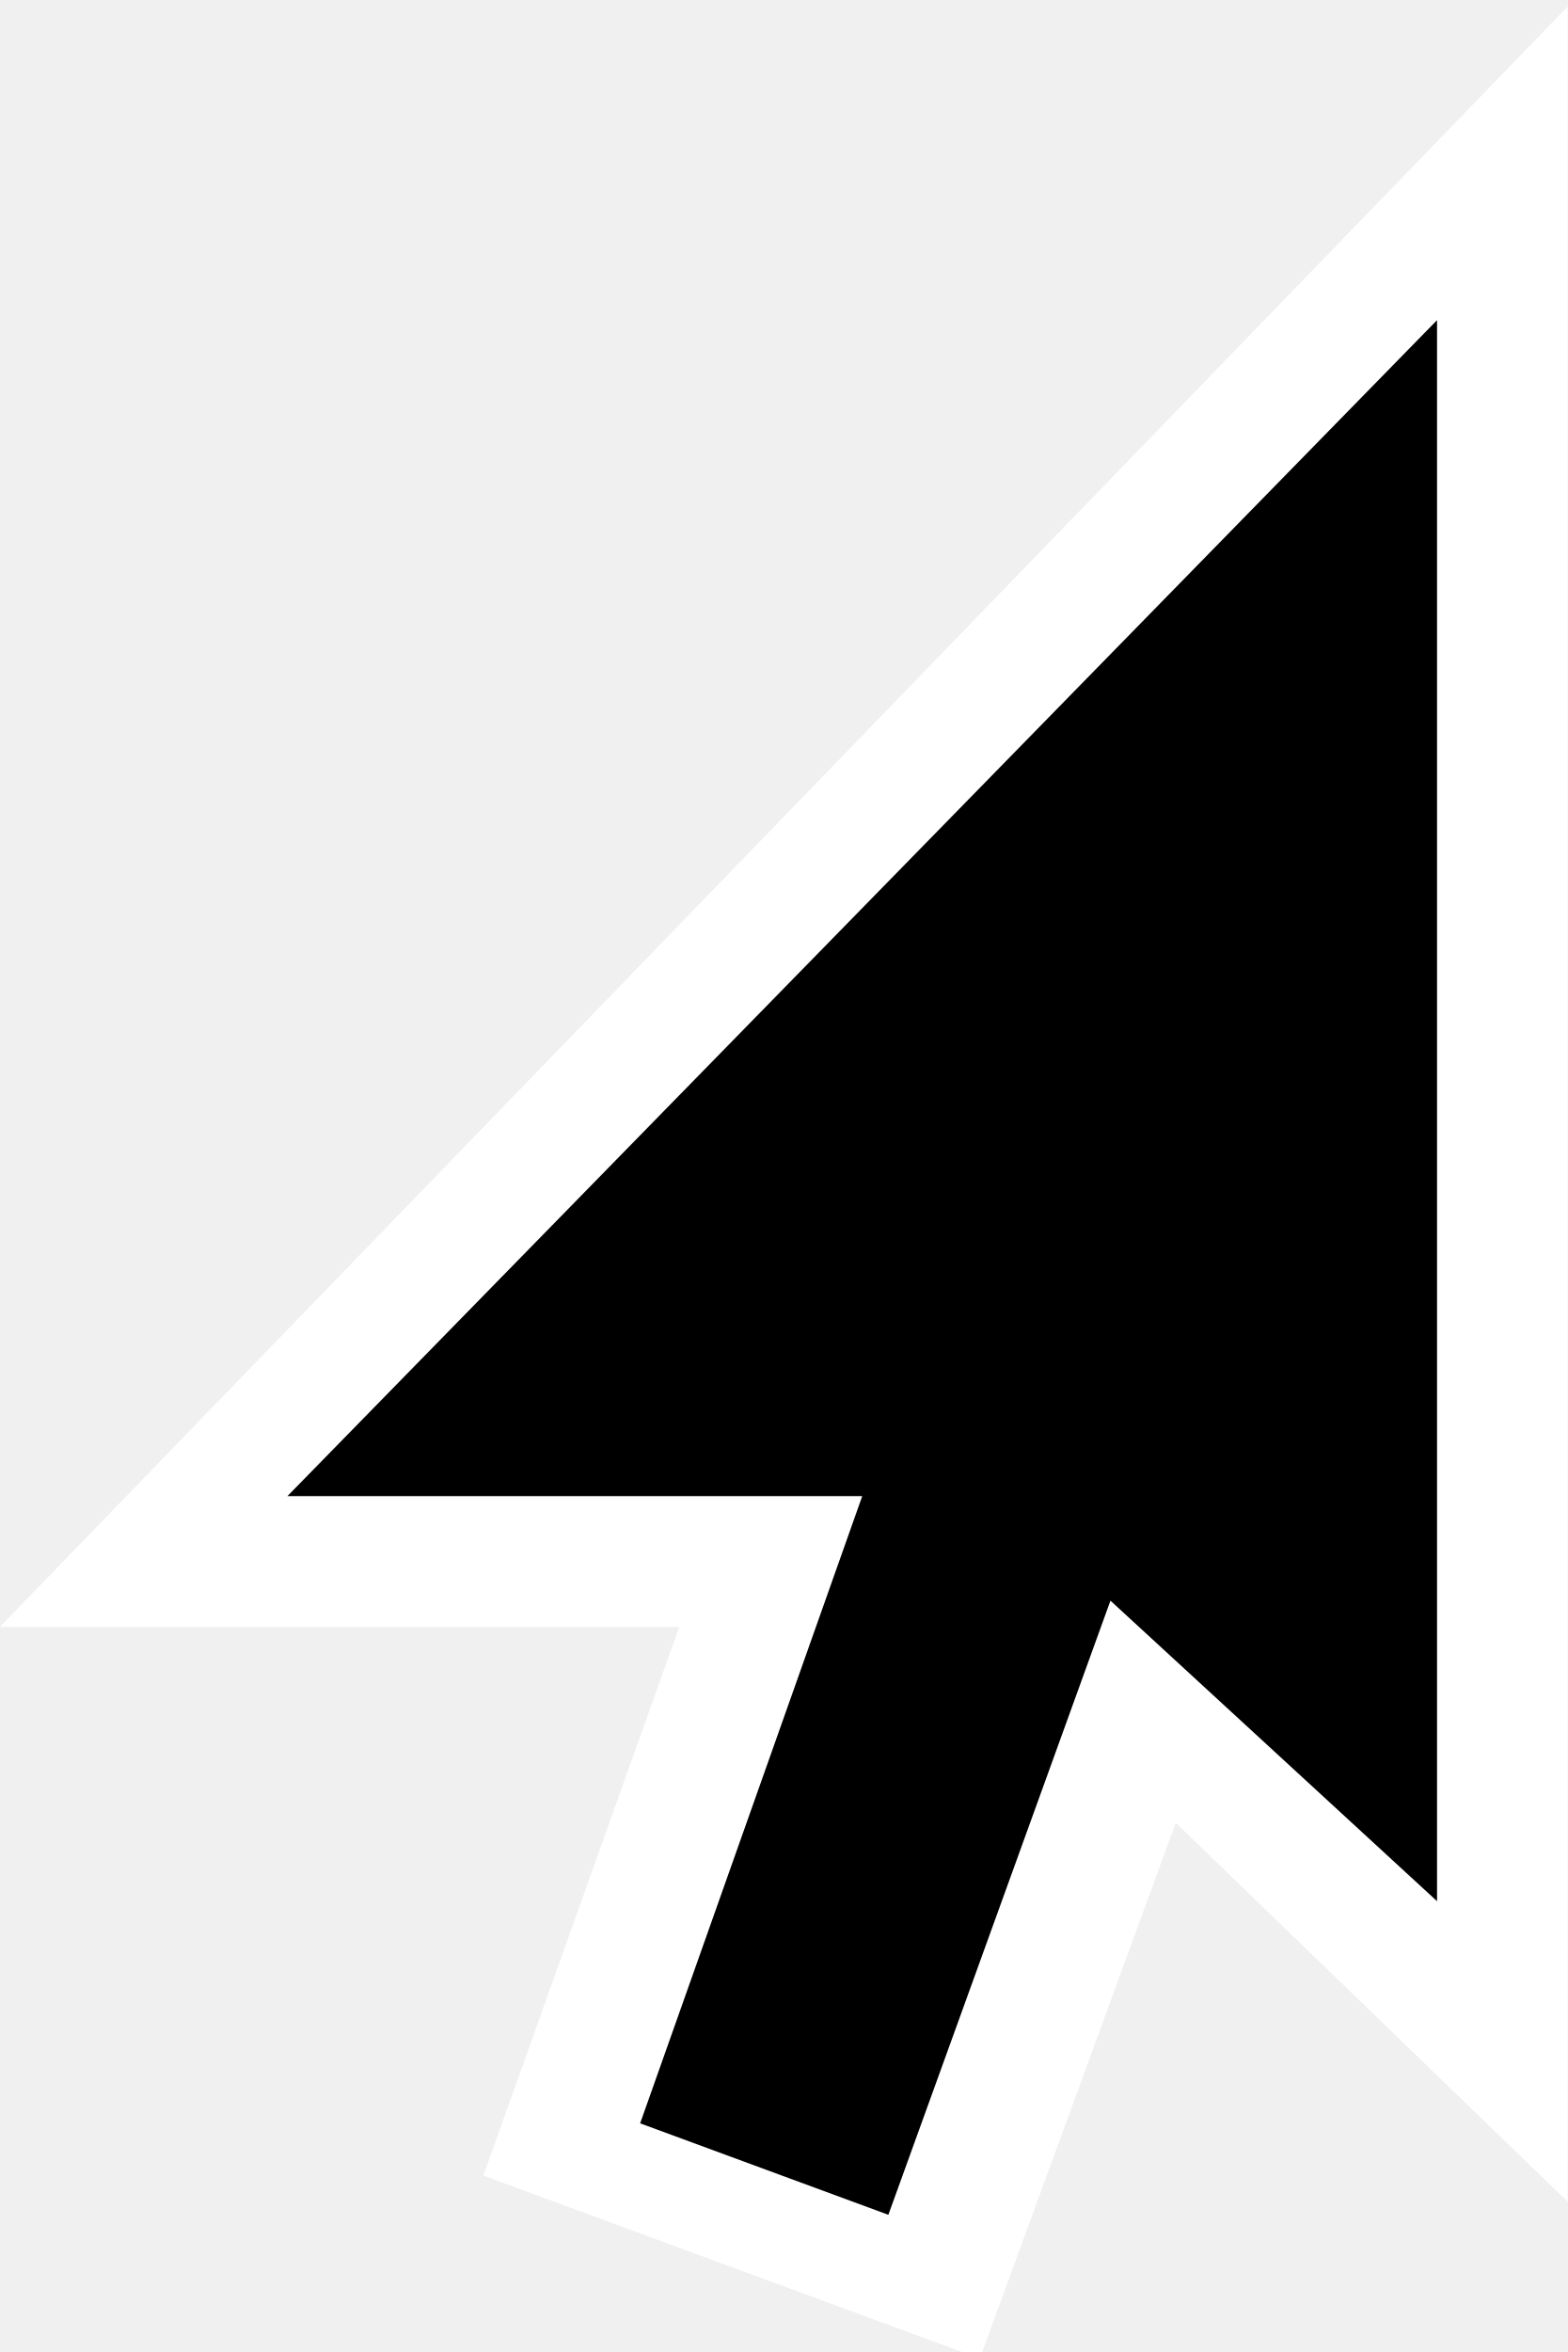
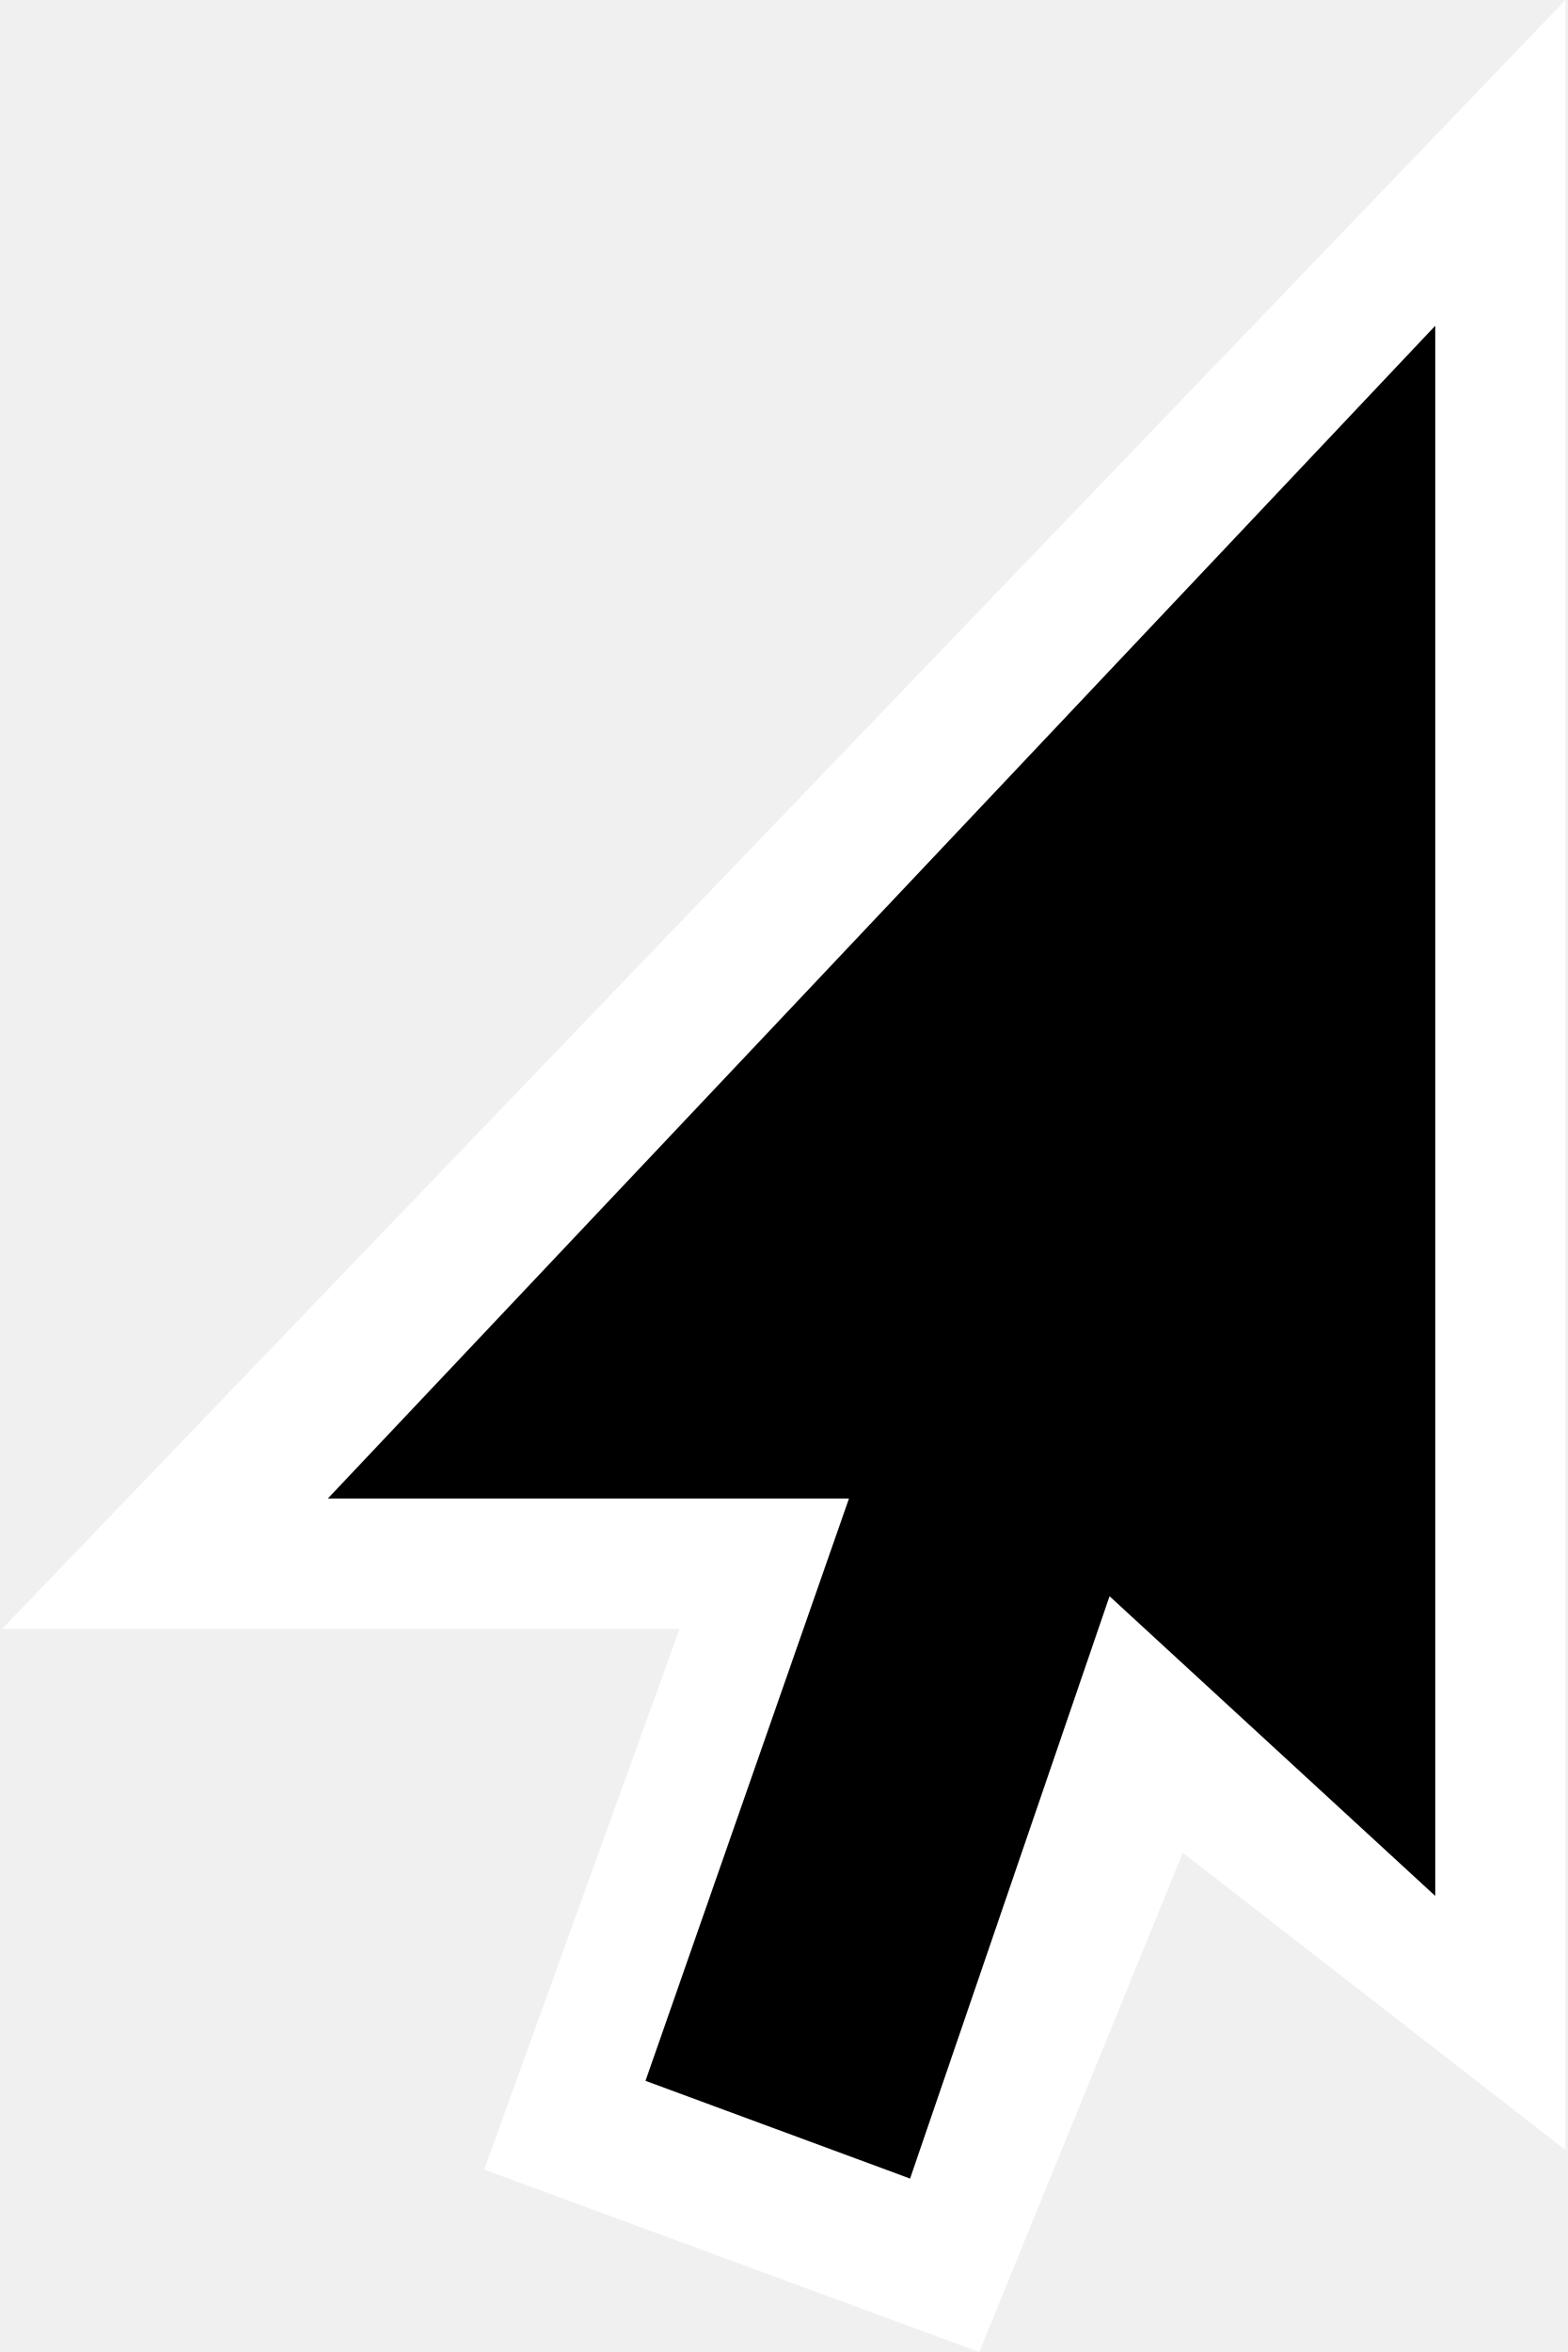
- <svg xmlns="http://www.w3.org/2000/svg" x="0px" y="0px" width="24" height="36" viewBox="0 0 24 36" style="enable-background:new 0 0 24 36;">
-   <g>
-     <polygon points="8.6,33.1 11.8,23.9 2.2,23.9 23,2.5 23,31.3 17.4,26.1 14.2,35.1" />
-     <path style="fill:#FFFFFF" d="M22,29.1l-5-4.6l-3.4,9.4l-3.8-1.4l3.4-9.6H4.4L22,4.9 M0,24.9h10.4l-3,8.4l7.6,2.8l3-8.2l6,5.8V0.1L0,24.9z" />
-   </g>
+ <svg xmlns="http://www.w3.org/2000/svg" width="24" height="36" viewBox="0 0 24 36.1">
+   <defs>
+     <style>.a{fill:#fff;}</style>
+   </defs>
+   <polygon points="8.6 33.1 11.8 23.9 2.2 23.9 23 2.5 23 31.3 17.4 26.1 14.2 35.1 8.6 33.1" />
+   <path class="a" d="M22,29.1l-5-4.6-3.062,8.938-4.062-1.5L13,23H5L22,5M0,25H10.4l-3,8.3L15,36.1l3.125-7.662L24,33V0Z" />
</svg>
